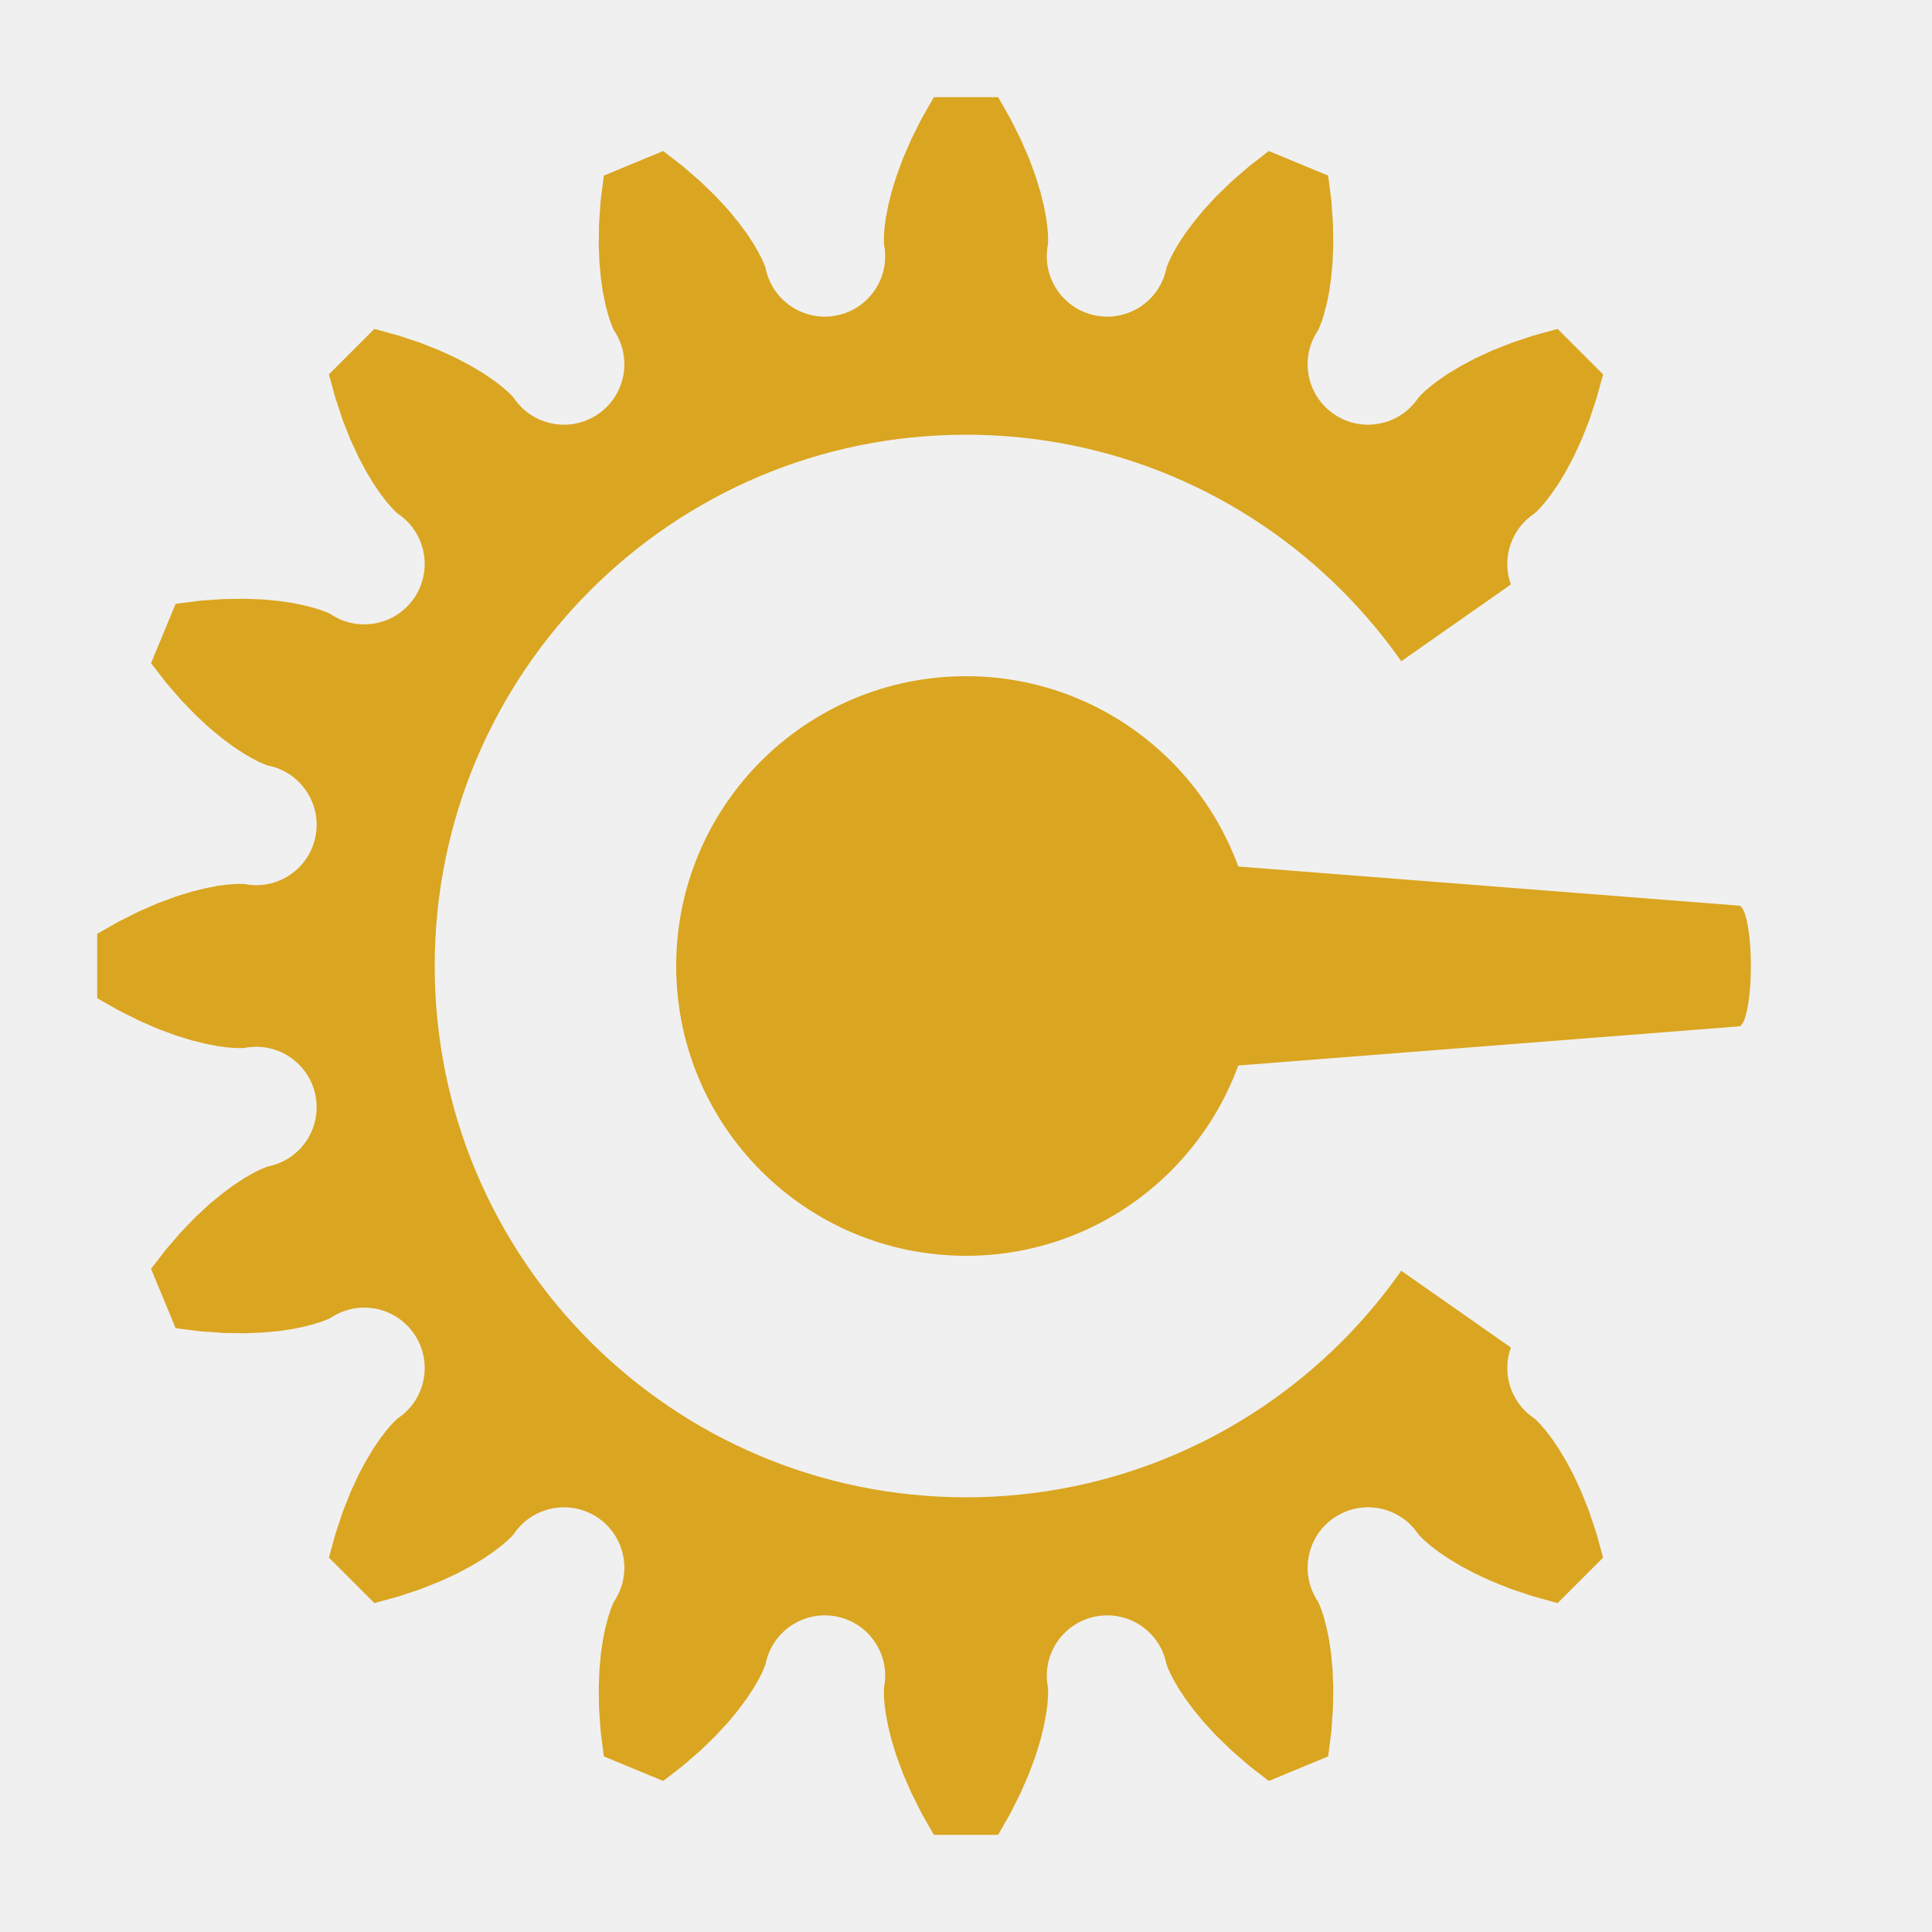
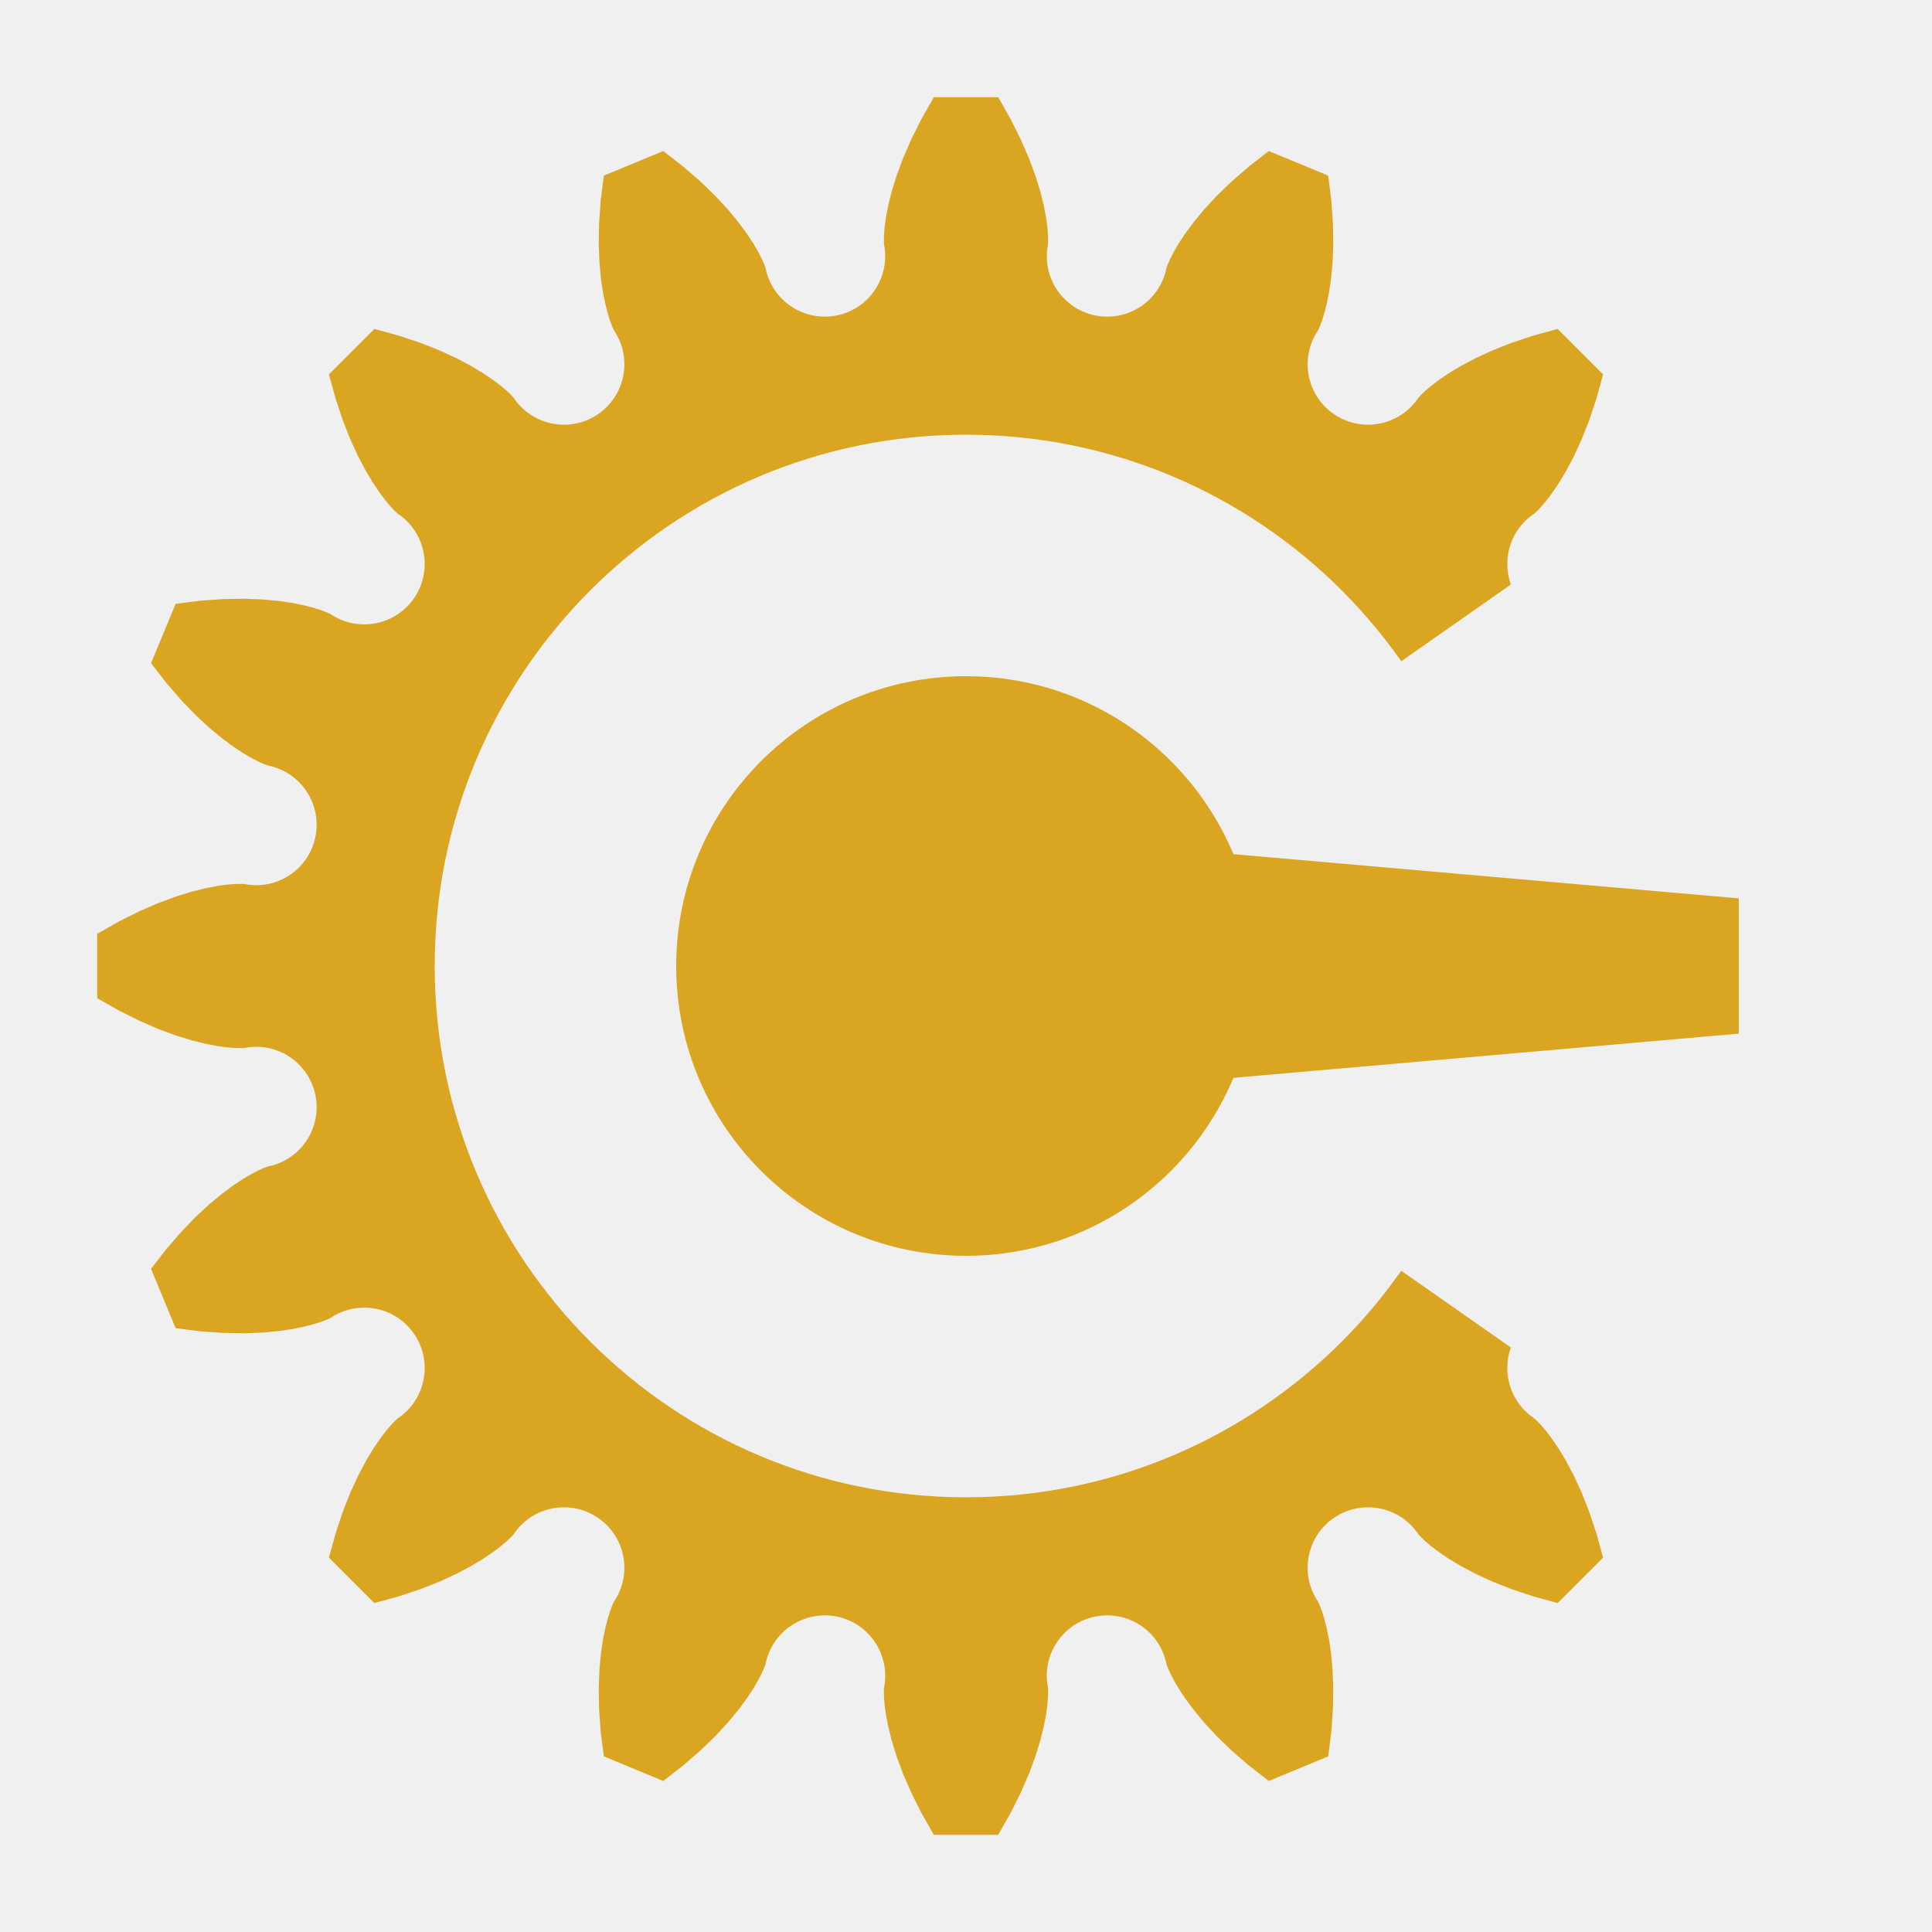
<svg xmlns="http://www.w3.org/2000/svg" style="flex: none;" fill="none" viewBox="-200 -200 400 400" width="400" height="400">
  <defs>
    <mask id="wedge-mask">
      <rect x="-200" y="-200" width="400" height="400" fill="white" />
-       <path stroke="none" fill="black" d="M 0 0 L 245.746 172.073 L 245.746 -172.073 z" />
+       <path stroke="none" fill="black" d="        M 0 0        L 245.746 172.073        L 245.746 -172.073        z       " />
    </mask>
  </defs>
  <g stroke="none" fill="#DAA520">
-     <path transform="rotate(0)" d="M 149.39 -16.97 M 149.62 -16.98 M 150.29 -17 M 151.42 -16.97 M 153 -16.85 M 155.02 -16.57 M 157.46 -16.1 M 160.32 -15.39 M 163.56 -14.39 M 167.17 -13.06 M 171.11 -11.35 M 175.36 -9.23 M 179.88 -6.66 M 179.88 6.66 M 175.36 9.23 M 171.11 11.35 M 167.17 13.06 M 163.56 14.39 M 160.32 15.39 M 157.46 16.1 M 155.02 16.57 M 153 16.85 M 151.42 16.97 M 150.29 17 M 149.62 16.98 M 149.39 16.97 A 8 8 0 0 0 144.51 41.5 L 144.73 41.57 L 145.36 41.81 L 146.39 42.27 L 147.8 42.99 L 149.56 44.01 L 151.64 45.38 L 154 47.13 L 156.62 49.29 L 159.44 51.9 L 162.43 54.99 L 165.54 58.58 L 168.73 62.69 L 163.64 74.98 L 158.48 75.64 L 153.74 75.97 L 149.44 76.04 L 145.6 75.89 L 142.22 75.57 L 139.31 75.14 L 136.88 74.63 L 134.91 74.11 L 133.4 73.63 L 132.35 73.22 L 131.73 72.95 L 131.53 72.84 A 8 8 0 0 0 117.63 93.64 L 117.8 93.79 L 118.3 94.25 L 119.07 95.07 L 120.1 96.28 L 121.33 97.9 L 122.73 99.96 L 124.24 102.48 L 125.83 105.48 L 127.44 108.97 L 129.02 112.96 L 130.52 117.47 L 131.9 122.49 L 122.49 131.9 L 117.47 130.52 L 112.96 129.02 L 108.97 127.44 L 105.48 125.83 L 102.48 124.24 L 99.96 122.73 L 97.9 121.33 L 96.28 120.1 L 95.07 119.07 L 94.25 118.3 L 93.79 117.8 L 93.64 117.63 A 8 8 0 0 0 72.84 131.53 L 72.95 131.73 L 73.22 132.35 L 73.63 133.4 L 74.11 134.91 L 74.63 136.88 L 75.14 139.31 L 75.57 142.22 L 75.89 145.6 L 76.04 149.44 L 75.97 153.74 L 75.64 158.48 L 74.98 163.64 L 62.69 168.73 L 58.58 165.54 L 54.99 162.43 L 51.9 159.44 L 49.29 156.62 L 47.13 154 L 45.38 151.64 L 44.01 149.56 L 42.99 147.8 L 42.27 146.39 L 41.81 145.36 L 41.57 144.73 L 41.5 144.51 A 8 8 0 0 0 16.97 149.39 L 16.98 149.62 L 17 150.29 L 16.97 151.42 L 16.85 153 L 16.57 155.02 L 16.1 157.46 L 15.39 160.32 L 14.39 163.56 L 13.06 167.17 L 11.35 171.11 L 9.23 175.36 L 6.66 179.88 L -6.66 179.88 L -9.23 175.36 L -11.35 171.11 L -13.06 167.17 L -14.39 163.56 L -15.39 160.32 L -16.1 157.46 L -16.57 155.02 L -16.85 153 L -16.97 151.42 L -17 150.29 L -16.98 149.62 L -16.97 149.39 A 8 8 0 0 0 -41.5 144.51 L -41.57 144.73 L -41.81 145.36 L -42.27 146.39 L -42.99 147.8 L -44.01 149.56 L -45.38 151.64 L -47.13 154 L -49.29 156.62 L -51.9 159.44 L -54.99 162.43 L -58.58 165.54 L -62.69 168.73 L -74.98 163.64 L -75.64 158.48 L -75.97 153.74 L -76.04 149.44 L -75.89 145.6 L -75.57 142.22 L -75.14 139.31 L -74.63 136.88 L -74.11 134.91 L -73.63 133.4 L -73.22 132.35 L -72.95 131.73 L -72.84 131.53 A 8 8 0 0 0 -93.64 117.63 L -93.79 117.8 L -94.25 118.3 L -95.07 119.07 L -96.28 120.1 L -97.9 121.33 L -99.96 122.73 L -102.48 124.24 L -105.48 125.83 L -108.97 127.44 L -112.96 129.02 L -117.47 130.52 L -122.49 131.9 L -131.9 122.49 L -130.52 117.47 L -129.02 112.96 L -127.44 108.97 L -125.83 105.48 L -124.24 102.48 L -122.73 99.96 L -121.33 97.9 L -120.1 96.28 L -119.07 95.07 L -118.3 94.25 L -117.8 93.79 L -117.63 93.64 A 8 8 0 0 0 -131.53 72.84 L -131.73 72.95 L -132.35 73.22 L -133.4 73.63 L -134.91 74.11 L -136.88 74.63 L -139.31 75.14 L -142.22 75.57 L -145.6 75.89 L -149.44 76.04 L -153.74 75.97 L -158.48 75.64 L -163.64 74.98 L -168.73 62.69 L -165.54 58.58 L -162.43 54.99 L -159.44 51.9 L -156.62 49.29 L -154 47.13 L -151.64 45.38 L -149.56 44.01 L -147.8 42.99 L -146.39 42.27 L -145.36 41.81 L -144.73 41.57 L -144.51 41.5 A 8 8 0 0 0 -149.39 16.97 L -149.62 16.98 L -150.29 17 L -151.42 16.97 L -153 16.85 L -155.02 16.57 L -157.46 16.1 L -160.32 15.39 L -163.56 14.39 L -167.17 13.06 L -171.11 11.35 L -175.36 9.23 L -179.88 6.66 L -179.88 -6.66 L -175.36 -9.23 L -171.11 -11.35 L -167.17 -13.06 L -163.56 -14.39 L -160.32 -15.39 L -157.46 -16.1 L -155.02 -16.57 L -153 -16.85 L -151.42 -16.97 L -150.29 -17 L -149.62 -16.98 L -149.39 -16.97 A 8 8 0 0 0 -144.51 -41.5 L -144.73 -41.57 L -145.36 -41.81 L -146.39 -42.27 L -147.8 -42.99 L -149.56 -44.01 L -151.64 -45.38 L -154 -47.13 L -156.62 -49.29 L -159.44 -51.9 L -162.43 -54.99 L -165.54 -58.58 L -168.73 -62.69 L -163.64 -74.98 L -158.48 -75.64 L -153.74 -75.97 L -149.44 -76.04 L -145.6 -75.89 L -142.22 -75.57 L -139.31 -75.14 L -136.88 -74.63 L -134.91 -74.11 L -133.4 -73.63 L -132.35 -73.22 L -131.73 -72.95 L -131.53 -72.84 A 8 8 0 0 0 -117.63 -93.64 L -117.8 -93.79 L -118.3 -94.25 L -119.07 -95.07 L -120.1 -96.28 L -121.33 -97.9 L -122.73 -99.96 L -124.24 -102.48 L -125.83 -105.48 L -127.44 -108.97 L -129.02 -112.96 L -130.52 -117.47 L -131.9 -122.49 L -122.49 -131.9 L -117.47 -130.52 L -112.96 -129.02 L -108.97 -127.44 L -105.48 -125.83 L -102.48 -124.24 L -99.96 -122.73 L -97.9 -121.33 L -96.28 -120.1 L -95.07 -119.07 L -94.25 -118.3 L -93.79 -117.8 L -93.64 -117.63 A 8 8 0 0 0 -72.84 -131.53 L -72.95 -131.73 L -73.22 -132.35 L -73.63 -133.4 L -74.11 -134.91 L -74.63 -136.88 L -75.14 -139.31 L -75.57 -142.22 L -75.89 -145.6 L -76.04 -149.44 L -75.97 -153.74 L -75.64 -158.48 L -74.98 -163.64 L -62.69 -168.73 L -58.58 -165.54 L -54.99 -162.43 L -51.9 -159.44 L -49.29 -156.62 L -47.13 -154 L -45.38 -151.64 L -44.01 -149.56 L -42.99 -147.8 L -42.27 -146.39 L -41.81 -145.36 L -41.57 -144.73 L -41.5 -144.51 A 8 8 0 0 0 -16.97 -149.39 L -16.98 -149.62 L -17 -150.29 L -16.97 -151.42 L -16.85 -153 L -16.57 -155.02 L -16.1 -157.46 L -15.39 -160.32 L -14.39 -163.56 L -13.06 -167.17 L -11.35 -171.11 L -9.23 -175.36 L -6.66 -179.88 L 6.66 -179.88 L 9.23 -175.36 L 11.35 -171.11 L 13.06 -167.17 L 14.39 -163.56 L 15.39 -160.32 L 16.1 -157.46 L 16.57 -155.02 L 16.85 -153 L 16.97 -151.42 L 17 -150.29 L 16.98 -149.62 L 16.97 -149.39 A 8 8 0 0 0 41.5 -144.51 L 41.57 -144.73 L 41.81 -145.36 L 42.27 -146.39 L 42.99 -147.8 L 44.01 -149.56 L 45.38 -151.64 L 47.13 -154 L 49.29 -156.62 L 51.9 -159.44 L 54.99 -162.43 L 58.58 -165.54 L 62.69 -168.73 L 74.98 -163.64 L 75.64 -158.48 L 75.97 -153.74 L 76.04 -149.44 L 75.89 -145.6 L 75.57 -142.22 L 75.14 -139.31 L 74.63 -136.88 L 74.11 -134.91 L 73.63 -133.4 L 73.22 -132.35 L 72.95 -131.73 L 72.84 -131.53 A 8 8 0 0 0 93.64 -117.63 L 93.79 -117.8 L 94.25 -118.3 L 95.07 -119.07 L 96.28 -120.1 L 97.9 -121.33 L 99.96 -122.73 L 102.48 -124.24 L 105.48 -125.83 L 108.97 -127.44 L 112.96 -129.02 L 117.47 -130.52 L 122.49 -131.9 L 131.9 -122.49 L 130.52 -117.47 L 129.02 -112.96 L 127.44 -108.97 L 125.83 -105.48 L 124.24 -102.48 L 122.73 -99.96 L 121.33 -97.9 L 120.1 -96.28 L 119.07 -95.07 L 118.3 -94.25 L 117.8 -93.79 L 117.63 -93.64 A 8 8 0 0 0 131.53 -72.84 L 131.73 -72.95 L 132.35 -73.22 L 133.4 -73.63 L 134.91 -74.11 L 136.88 -74.63 L 139.31 -75.14 L 142.22 -75.57 L 145.6 -75.89 L 149.44 -76.04 L 153.74 -75.97 L 158.48 -75.64 L 163.64 -74.98 L 168.73 -62.69 L 165.54 -58.58 L 162.43 -54.99 L 159.44 -51.9 L 156.62 -49.29 L 154 -47.13 L 151.64 -45.38 L 149.56 -44.01 L 147.8 -42.99 L 146.39 -42.27 L 145.36 -41.81 L 144.73 -41.57 L 144.51 -41.5 A 8 8 0 0 0 149.39 -16.97 L 149.62 -16.98 L 150.29 -17 L 151.42 -16.97 L 153 -16.85 L 155.02 -16.57 L 157.46 -16.1 L 160.32 -15.39 L 163.56 -14.39 L 167.17 -13.06 L 171.11 -11.35 L 175.36 -9.23 L 179.88 -6.66 L 179.88 6.66 L 175.36 9.23 L 171.11 11.35 L 167.17 13.06 L 163.56 14.39 L 160.32 15.39 L 157.46 16.1 L 155.02 16.57 L 153 16.85 L 151.42 16.97 L 150.29 17 L 149.62 16.98 L 149.39 16.97 M -110 0 a 110 110 0 1 0 220 0 a 110 110 0 1 0 -220 0" mask="url(#wedge-mask)" stroke="none" stroke-width="4" />
-   </g>
-   <g fill="#DAA520">
+     <path transform="rotate(0)" d="M 149.39 -16.97 M 149.62 -16.98 M 150.29 -17 M 151.42 -16.97 M 153 -16.85 M 155.02 -16.57 M 157.46 -16.1 M 160.32 -15.39 M 163.56 -14.39 M 167.17 -13.06 M 171.11 -11.35 M 175.36 -9.23 M 179.88 -6.66 M 179.88 6.66 M 175.36 9.23 M 171.11 11.35 M 167.17 13.06 M 163.56 14.39 M 160.32 15.39 M 157.46 16.1 M 155.02 16.57 M 153 16.85 M 151.42 16.97 M 150.29 17 M 149.62 16.98 M 149.39 16.97 A 8 8 0 0 0 144.51 41.5 L 144.73 41.57 L 145.36 41.81 L 146.39 42.27 L 147.8 42.99 L 149.56 44.01 L 151.64 45.38 L 154 47.13 L 156.62 49.29 L 159.44 51.9 L 162.43 54.99 L 165.54 58.58 L 168.73 62.69 L 163.64 74.98 L 158.48 75.64 L 153.74 75.97 L 149.44 76.04 L 145.6 75.89 L 142.22 75.57 L 139.31 75.14 L 136.88 74.63 L 134.91 74.11 L 133.4 73.63 L 132.35 73.22 L 131.73 72.95 L 131.53 72.84 A 8 8 0 0 0 117.63 93.64 L 117.8 93.79 L 118.3 94.25 L 119.07 95.07 L 120.1 96.28 L 121.33 97.9 L 122.73 99.96 L 124.24 102.48 L 125.83 105.48 L 127.44 108.97 L 129.02 112.96 L 130.52 117.47 L 131.9 122.49 L 122.49 131.9 L 117.47 130.52 L 112.96 129.02 L 108.97 127.44 L 105.48 125.83 L 102.48 124.24 L 99.96 122.73 L 97.9 121.33 L 96.28 120.1 L 95.07 119.07 L 94.25 118.3 L 93.79 117.8 L 93.64 117.63 A 8 8 0 0 0 72.84 131.53 L 72.95 131.73 L 73.22 132.35 L 73.63 133.4 L 74.11 134.91 L 74.63 136.88 L 75.14 139.31 L 75.57 142.22 L 75.89 145.6 L 76.04 149.44 L 75.97 153.74 L 75.64 158.48 L 74.98 163.64 L 62.69 168.73 L 58.58 165.54 L 54.99 162.43 L 51.9 159.44 L 49.29 156.62 L 47.13 154 L 45.38 151.64 L 44.01 149.56 L 42.99 147.8 L 42.27 146.39 L 41.81 145.36 L 41.57 144.73 L 41.5 144.51 A 8 8 0 0 0 16.97 149.39 L 16.98 149.62 L 17 150.29 L 16.97 151.42 L 16.85 153 L 16.57 155.02 L 16.1 157.46 L 15.39 160.32 L 14.39 163.56 L 13.06 167.17 L 11.35 171.11 L 9.23 175.36 L 6.66 179.88 L -6.66 179.88 L -9.23 175.36 L -11.35 171.11 L -13.06 167.17 L -14.39 163.56 L -15.39 160.32 L -16.1 157.46 L -16.57 155.02 L -16.85 153 L -16.97 151.42 L -17 150.29 L -16.98 149.62 L -16.97 149.39 A 8 8 0 0 0 -41.5 144.51 L -41.57 144.73 L -41.81 145.36 L -42.27 146.39 L -42.99 147.8 L -44.01 149.56 L -45.38 151.64 L -47.13 154 L -49.29 156.62 L -51.9 159.44 L -54.99 162.43 L -58.58 165.54 L -62.69 168.73 L -74.98 163.64 L -75.64 158.48 L -75.97 153.74 L -76.04 149.44 L -75.89 145.6 L -75.57 142.22 L -75.14 139.31 L -74.63 136.88 L -74.11 134.91 L -73.63 133.4 L -73.22 132.35 L -72.95 131.73 L -72.84 131.53 A 8 8 0 0 0 -93.64 117.63 L -93.79 117.8 L -94.25 118.3 L -95.07 119.07 L -96.28 120.1 L -97.9 121.33 L -99.96 122.73 L -102.48 124.24 L -105.48 125.83 L -108.97 127.44 L -112.96 129.02 L -117.47 130.52 L -122.49 131.9 L -131.9 122.49 L -130.52 117.47 L -129.02 112.96 L -127.44 108.97 L -125.83 105.48 L -124.24 102.48 L -122.73 99.96 L -121.33 97.9 L -120.1 96.28 L -119.07 95.07 L -118.3 94.25 L -117.8 93.79 L -117.63 93.64 A 8 8 0 0 0 -131.53 72.84 L -131.73 72.95 L -132.35 73.22 L -133.4 73.63 L -134.91 74.11 L -136.88 74.63 L -139.31 75.14 L -142.22 75.57 L -145.6 75.89 L -149.44 76.04 L -153.74 75.97 L -158.48 75.64 L -163.64 74.98 L -168.73 62.69 L -165.54 58.58 L -162.43 54.99 L -159.44 51.9 L -156.62 49.29 L -154 47.13 L -151.64 45.38 L -149.56 44.01 L -147.8 42.99 L -146.39 42.27 L -145.36 41.81 L -144.73 41.57 L -144.51 41.5 A 8 8 0 0 0 -149.39 16.97 L -149.62 16.98 L -150.29 17 L -151.42 16.97 L -153 16.85 L -155.02 16.57 L -157.46 16.1 L -160.32 15.39 L -163.56 14.39 L -167.17 13.06 L -171.11 11.35 L -175.36 9.23 L -179.88 6.66 L -179.88 -6.66 L -175.36 -9.23 L -171.11 -11.35 L -167.17 -13.06 L -163.56 -14.39 L -160.32 -15.39 L -157.46 -16.1 L -155.02 -16.57 L -153 -16.85 L -151.42 -16.97 L -150.29 -17 L -149.62 -16.98 L -149.39 -16.97 A 8 8 0 0 0 -144.51 -41.5 L -144.73 -41.57 L -145.36 -41.81 L -146.39 -42.27 L -147.8 -42.99 L -149.56 -44.01 L -151.64 -45.38 L -154 -47.13 L -156.62 -49.29 L -159.44 -51.9 L -162.43 -54.99 L -165.54 -58.58 L -168.73 -62.69 L -163.64 -74.98 L -158.48 -75.64 L -153.74 -75.97 L -149.44 -76.04 L -145.6 -75.89 L -142.22 -75.57 L -139.31 -75.14 L -136.88 -74.63 L -134.91 -74.11 L -133.4 -73.63 L -132.35 -73.22 L -131.73 -72.95 L -131.53 -72.84 A 8 8 0 0 0 -117.63 -93.64 L -117.8 -93.79 L -118.3 -94.25 L -119.07 -95.07 L -120.1 -96.28 L -121.33 -97.9 L -122.73 -99.96 L -124.24 -102.48 L -125.83 -105.48 L -127.44 -108.97 L -129.02 -112.96 L -130.52 -117.47 L -131.9 -122.49 L -122.49 -131.9 L -117.47 -130.52 L -112.96 -129.02 L -108.97 -127.44 L -105.48 -125.83 L -102.48 -124.24 L -99.96 -122.73 L -97.9 -121.33 L -96.28 -120.1 L -95.07 -119.07 L -94.25 -118.3 L -93.79 -117.8 L -93.64 -117.63 A 8 8 0 0 0 -72.84 -131.53 L -72.95 -131.73 L -73.22 -132.35 L -73.63 -133.4 L -74.11 -134.91 L -74.63 -136.88 L -75.14 -139.31 L -75.57 -142.22 L -75.89 -145.6 L -76.04 -149.44 L -75.97 -153.74 L -75.64 -158.48 L -74.98 -163.64 L -62.69 -168.73 L -58.58 -165.54 L -54.99 -162.43 L -51.9 -159.44 L -49.29 -156.62 L -47.13 -154 L -45.38 -151.64 L -44.01 -149.56 L -42.99 -147.8 L -42.27 -146.39 L -41.81 -145.36 L -41.57 -144.73 L -41.5 -144.51 A 8 8 0 0 0 -16.97 -149.39 L -16.98 -149.62 L -17 -150.29 L -16.97 -151.42 L -16.85 -153 L -16.57 -155.02 L -16.1 -157.46 L -15.39 -160.32 L -14.39 -163.56 L -13.06 -167.17 L -11.35 -171.11 L -9.23 -175.36 L -6.66 -179.88 L 6.66 -179.88 L 9.23 -175.36 L 11.35 -171.11 L 13.06 -167.17 L 14.39 -163.56 L 15.39 -160.32 L 16.1 -157.46 L 16.57 -155.02 L 16.85 -153 L 16.97 -151.42 L 17 -150.29 L 16.98 -149.62 L 16.97 -149.39 A 8 8 0 0 0 41.5 -144.51 L 41.57 -144.73 L 41.81 -145.36 L 42.27 -146.39 L 42.99 -147.8 L 44.01 -149.56 L 45.38 -151.64 L 47.13 -154 L 49.29 -156.62 L 51.9 -159.44 L 54.99 -162.43 L 58.58 -165.54 L 62.69 -168.73 L 74.98 -163.64 L 75.64 -158.48 L 75.97 -153.74 L 76.04 -149.44 L 75.89 -145.6 L 75.57 -142.22 L 75.14 -139.31 L 74.63 -136.88 L 74.11 -134.91 L 73.63 -133.4 L 73.22 -132.35 L 72.95 -131.73 L 72.84 -131.53 A 8 8 0 0 0 93.64 -117.63 L 93.79 -117.8 L 94.25 -118.3 L 95.07 -119.07 L 96.28 -120.1 L 97.9 -121.33 L 99.96 -122.73 L 102.48 -124.24 L 105.48 -125.83 L 108.97 -127.44 L 112.96 -129.02 L 117.47 -130.52 L 122.49 -131.9 L 131.9 -122.49 L 130.52 -117.47 L 129.02 -112.96 L 127.44 -108.97 L 125.83 -105.48 L 124.24 -102.48 L 122.73 -99.96 L 121.33 -97.9 L 120.1 -96.28 L 119.07 -95.07 L 118.3 -94.25 L 117.8 -93.79 L 117.63 -93.64 A 8 8 0 0 0 131.53 -72.84 L 131.73 -72.95 L 132.35 -73.22 L 133.4 -73.63 L 134.91 -74.11 L 136.88 -74.63 L 139.31 -75.14 L 142.22 -75.57 L 145.6 -75.89 L 149.44 -76.04 L 153.74 -75.97 L 158.48 -75.64 L 163.64 -74.98 L 168.73 -62.69 L 165.54 -58.58 L 162.43 -54.99 L 159.44 -51.9 L 156.62 -49.29 L 154 -47.13 L 151.64 -45.38 L 149.56 -44.01 L 147.8 -42.99 L 146.39 -42.27 L 145.36 -41.81 L 144.73 -41.57 L 144.51 -41.5 A 8 8 0 0 0 149.39 -16.97 L 149.62 -16.98 L 150.29 -17 L 151.42 -16.97 L 153 -16.85 L 155.02 -16.57 L 157.46 -16.1 L 160.32 -15.39 L 163.56 -14.39 L 167.17 -13.06 L 171.11 -11.35 L 175.36 -9.23 L 179.88 -6.66 L 179.88 6.66 L 175.36 9.23 L 171.11 11.35 L 167.17 13.06 L 163.56 14.39 L 160.32 15.39 L 157.46 16.1 L 155.02 16.57 L 153 16.85 L 151.42 16.97 L 150.29 17 L 149.62 16.98 L 149.39 16.97      M -110 0     a 110 110 0 1 0 220 0     a 110 110 0 1 0 -220 0    " mask="url(#wedge-mask)" stroke="none" stroke-width="4" />
    <circle cx="0" cy="0" r="60" stroke="none" />
-     <path d="M 0 0 L 0 25 L 160 12.5 A 0.2 1 0 0 0 160 -12.5 L 0 -25 z" />
+     <path d="       M 0 -28       L 160 -14       L 160 14       L 0 28       Z      " />
  </g>
</svg>
